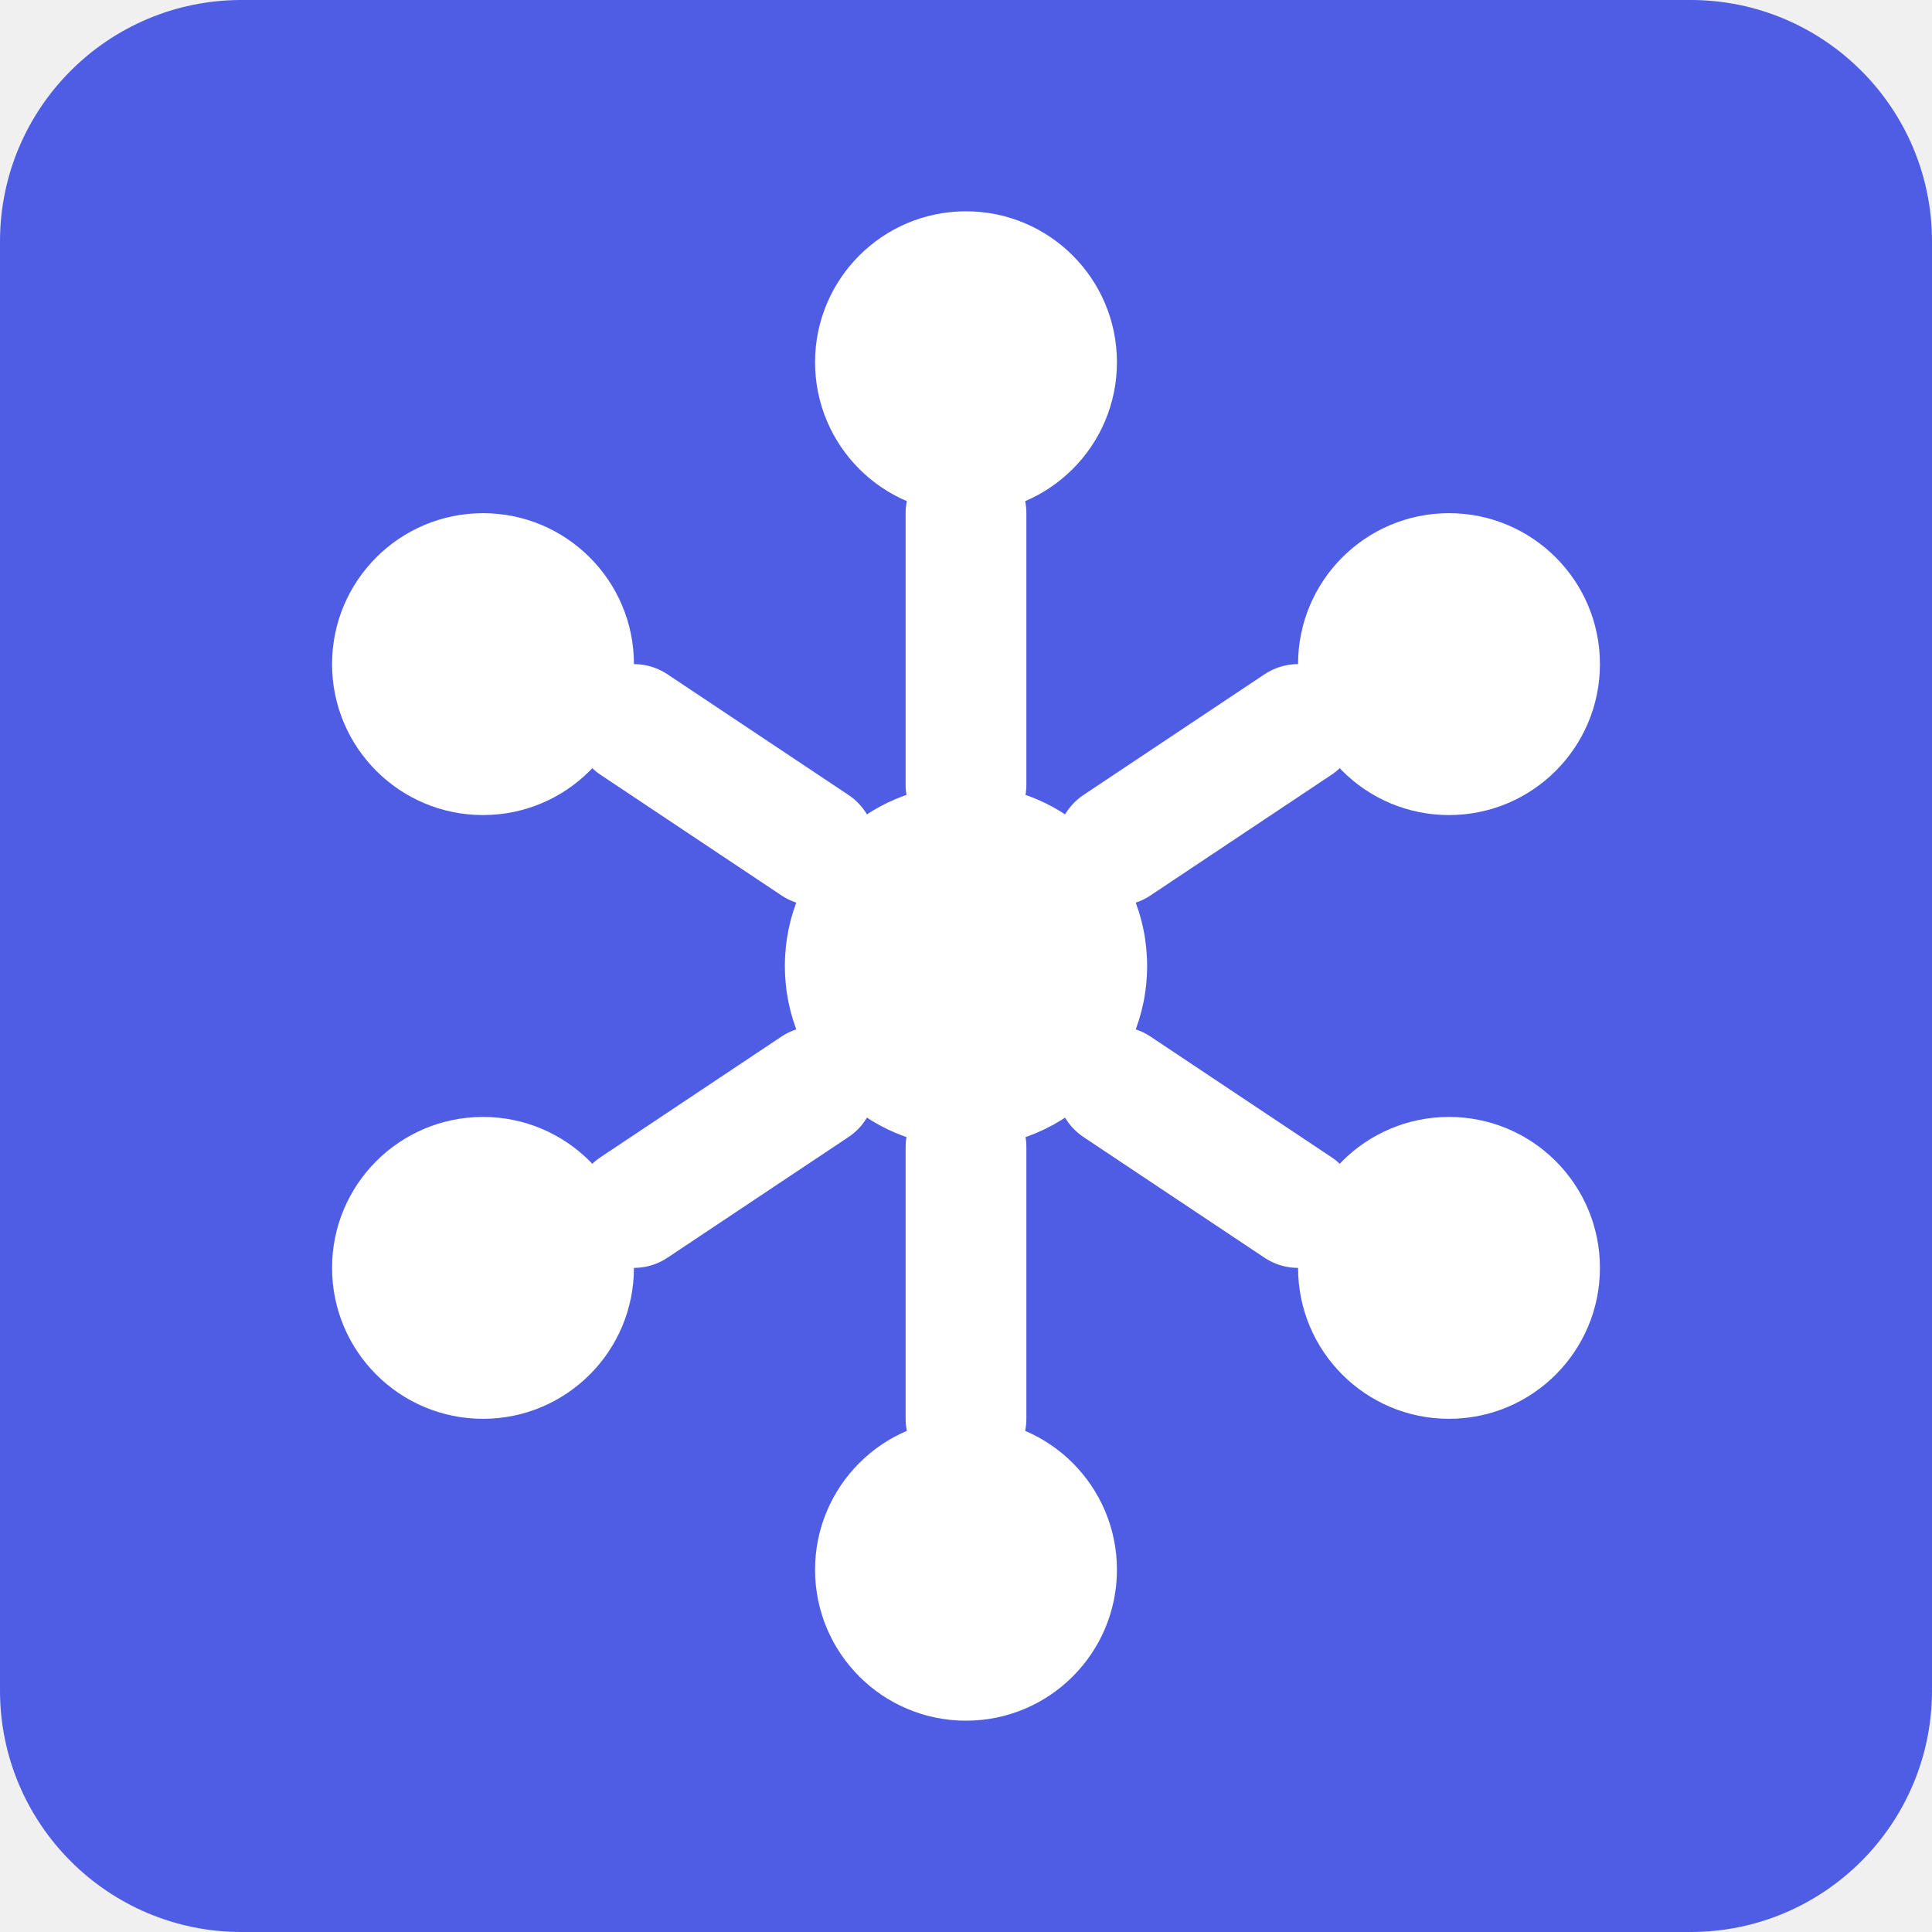
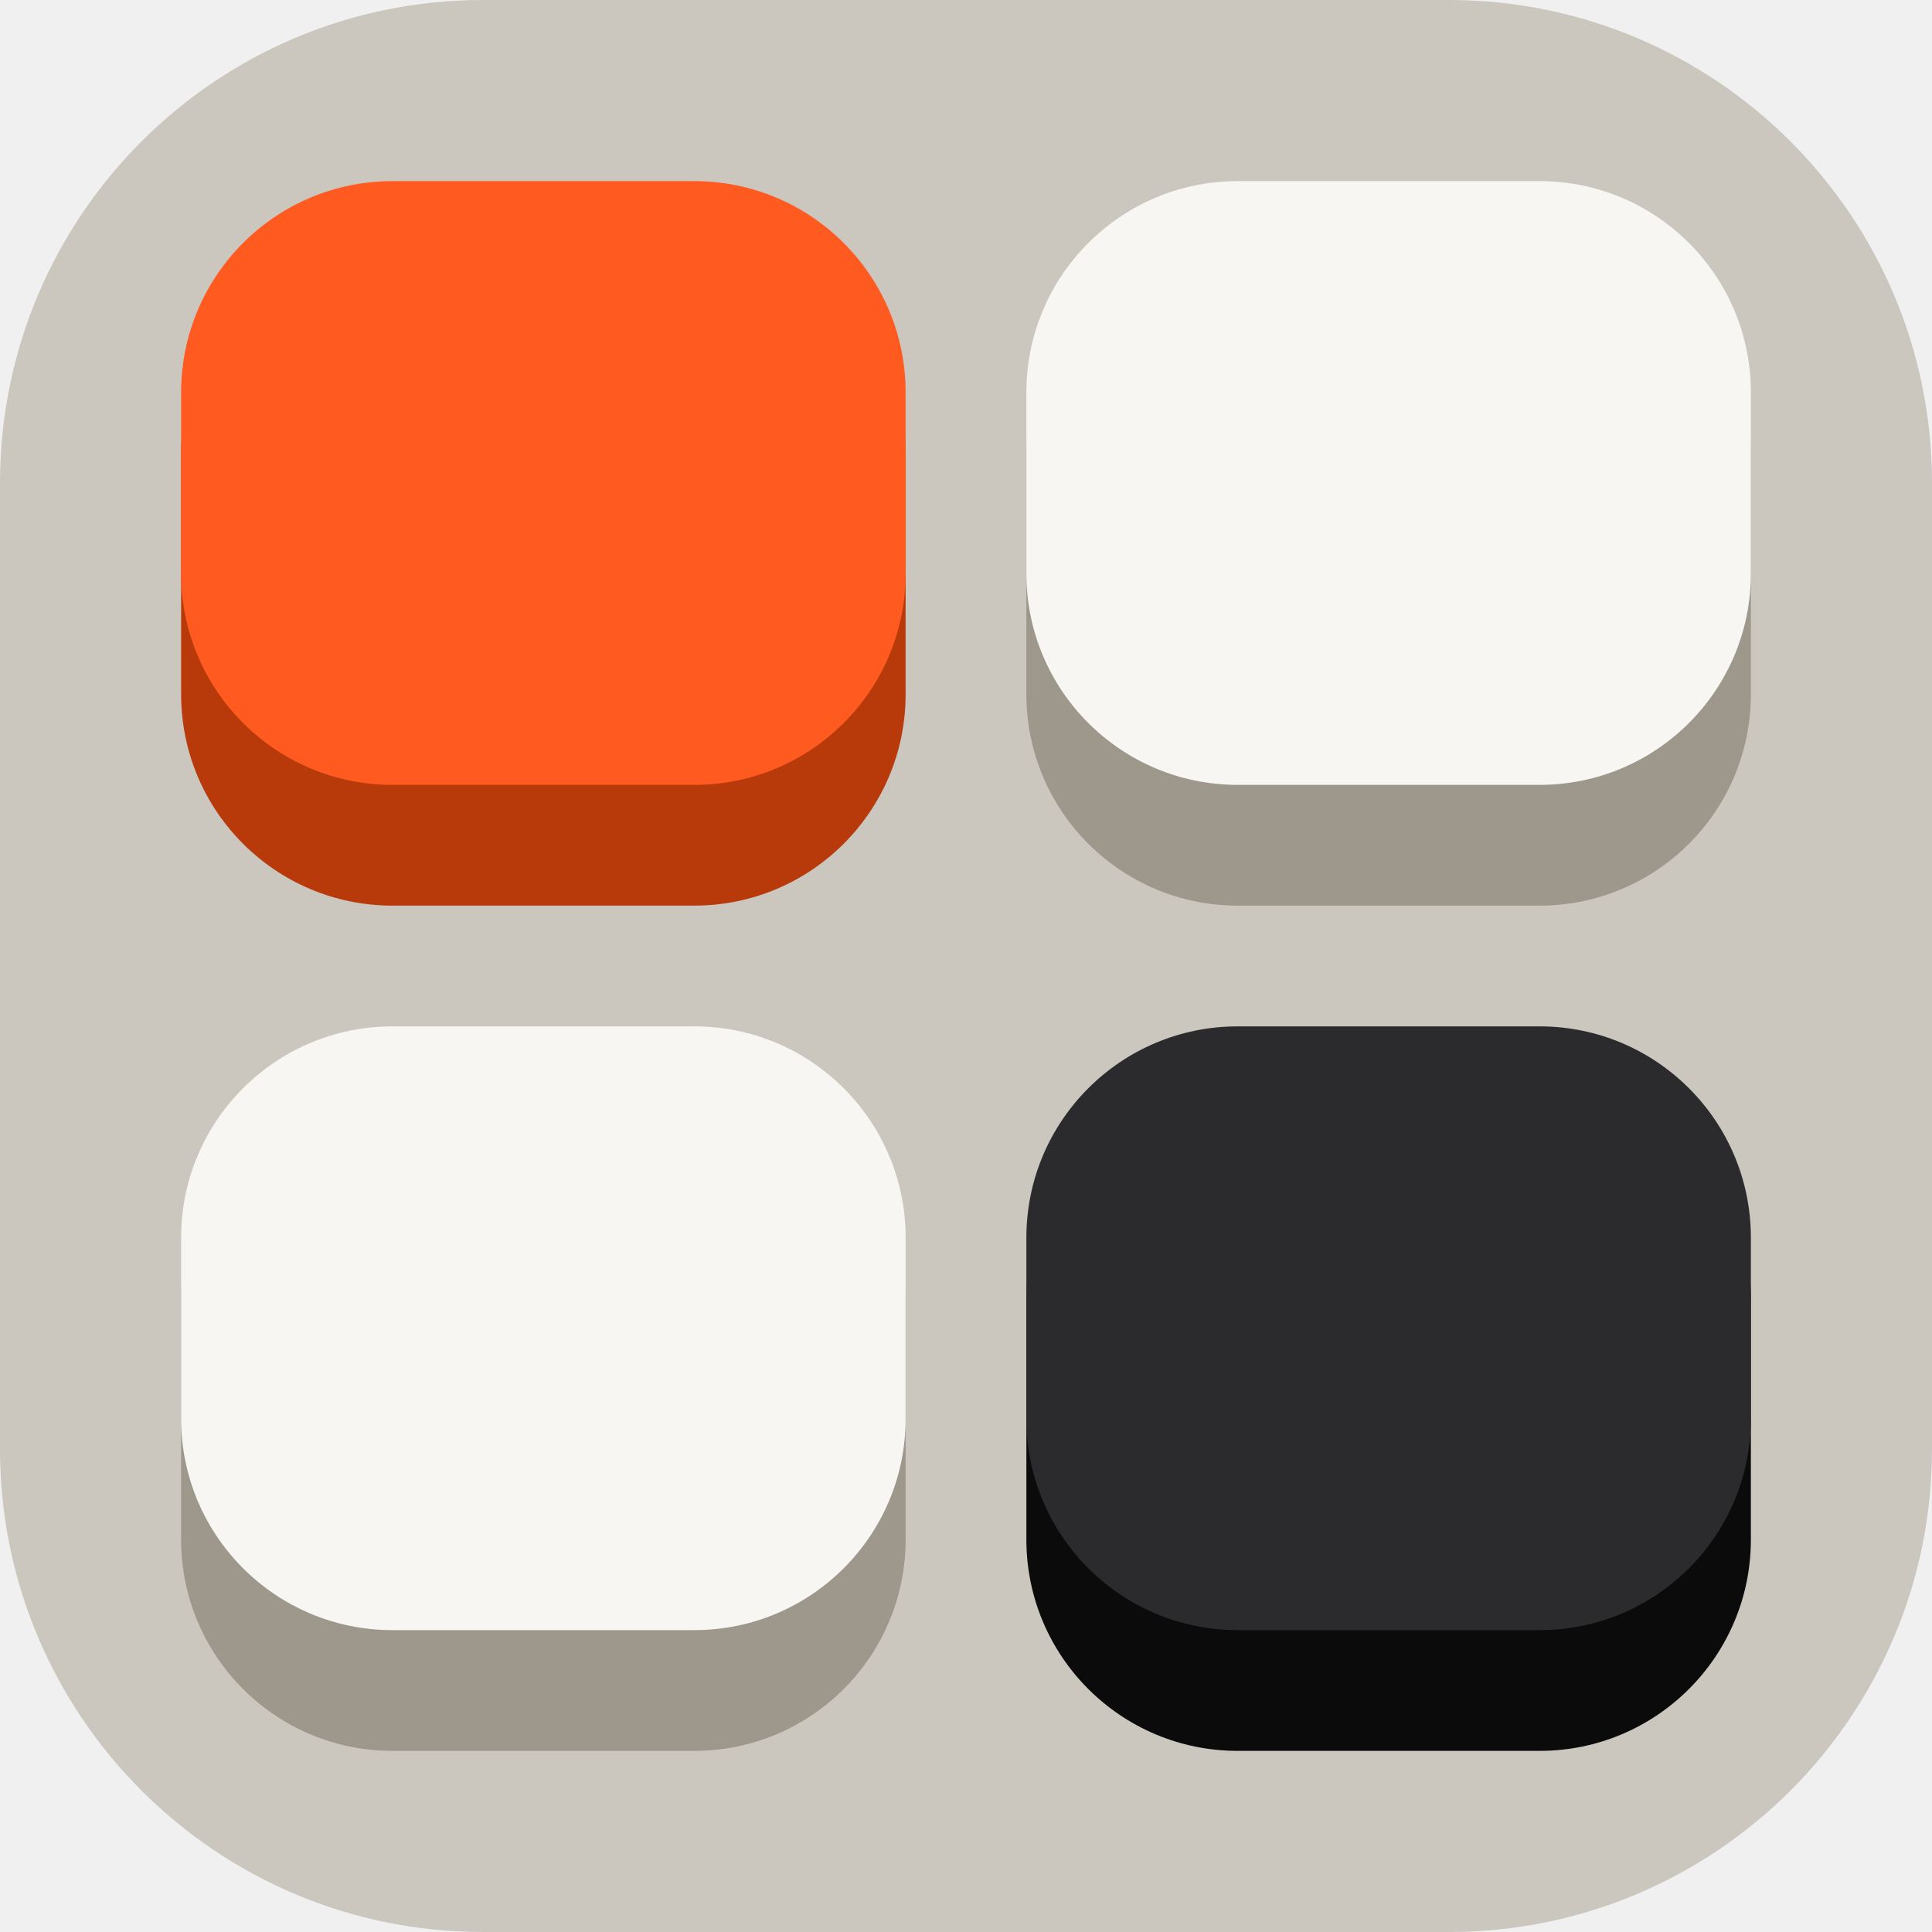
<svg xmlns="http://www.w3.org/2000/svg" viewBox="0 0 32 32">
-   <rect width="32" height="32" fill="#4f5de4" rx="4" />
-   <g fill="none" stroke="white" stroke-width="2" stroke-linecap="round">
-     <circle cx="16" cy="16" r="3" fill="white" stroke="none" />
-     <circle cx="16" cy="6" r="2.5" fill="white" stroke="none" />
-     <circle cx="24" cy="11" r="2.5" fill="white" stroke="none" />
-     <circle cx="24" cy="21" r="2.5" fill="white" stroke="none" />
-     <circle cx="16" cy="26" r="2.5" fill="white" stroke="none" />
-     <circle cx="8" cy="21" r="2.5" fill="white" stroke="none" />
-     <circle cx="8" cy="11" r="2.5" fill="white" stroke="none" />
-     <line x1="16" y1="13" x2="16" y2="8.5" />
-     <line x1="18.5" y1="14" x2="21.5" y2="12" />
-     <line x1="18.5" y1="18" x2="21.5" y2="20" />
-     <line x1="16" y1="19" x2="16" y2="23.5" />
-     <line x1="13.5" y1="18" x2="10.5" y2="20" />
-     <line x1="13.5" y1="14" x2="10.5" y2="12" />
-   </g>
+   <rect x="0" y="0" width="32" height="32" rx="8" fill="#cbc7bf" />
+   <rect x="3" y="4" width="12" height="11" rx="3.5" fill="#b83a0b" />
+   <rect x="3" y="3" width="12" height="10" rx="3.5" fill="#ff5a1f" />
+   <rect x="17" y="4" width="12" height="11" rx="3.5" fill="#9d978c" />
+   <rect x="17" y="3" width="12" height="10" rx="3.5" fill="#f7f6f3" />
+   <rect x="3" y="18" width="12" height="11" rx="3.5" fill="#9d978c" />
+   <rect x="3" y="17" width="12" height="10" rx="3.5" fill="#f7f6f3" />
+   <rect x="17" y="18" width="12" height="11" rx="3.5" fill="#0b0b0c" />
+   <rect x="17" y="17" width="12" height="10" rx="3.5" fill="#2b2b2e" />
</svg>
